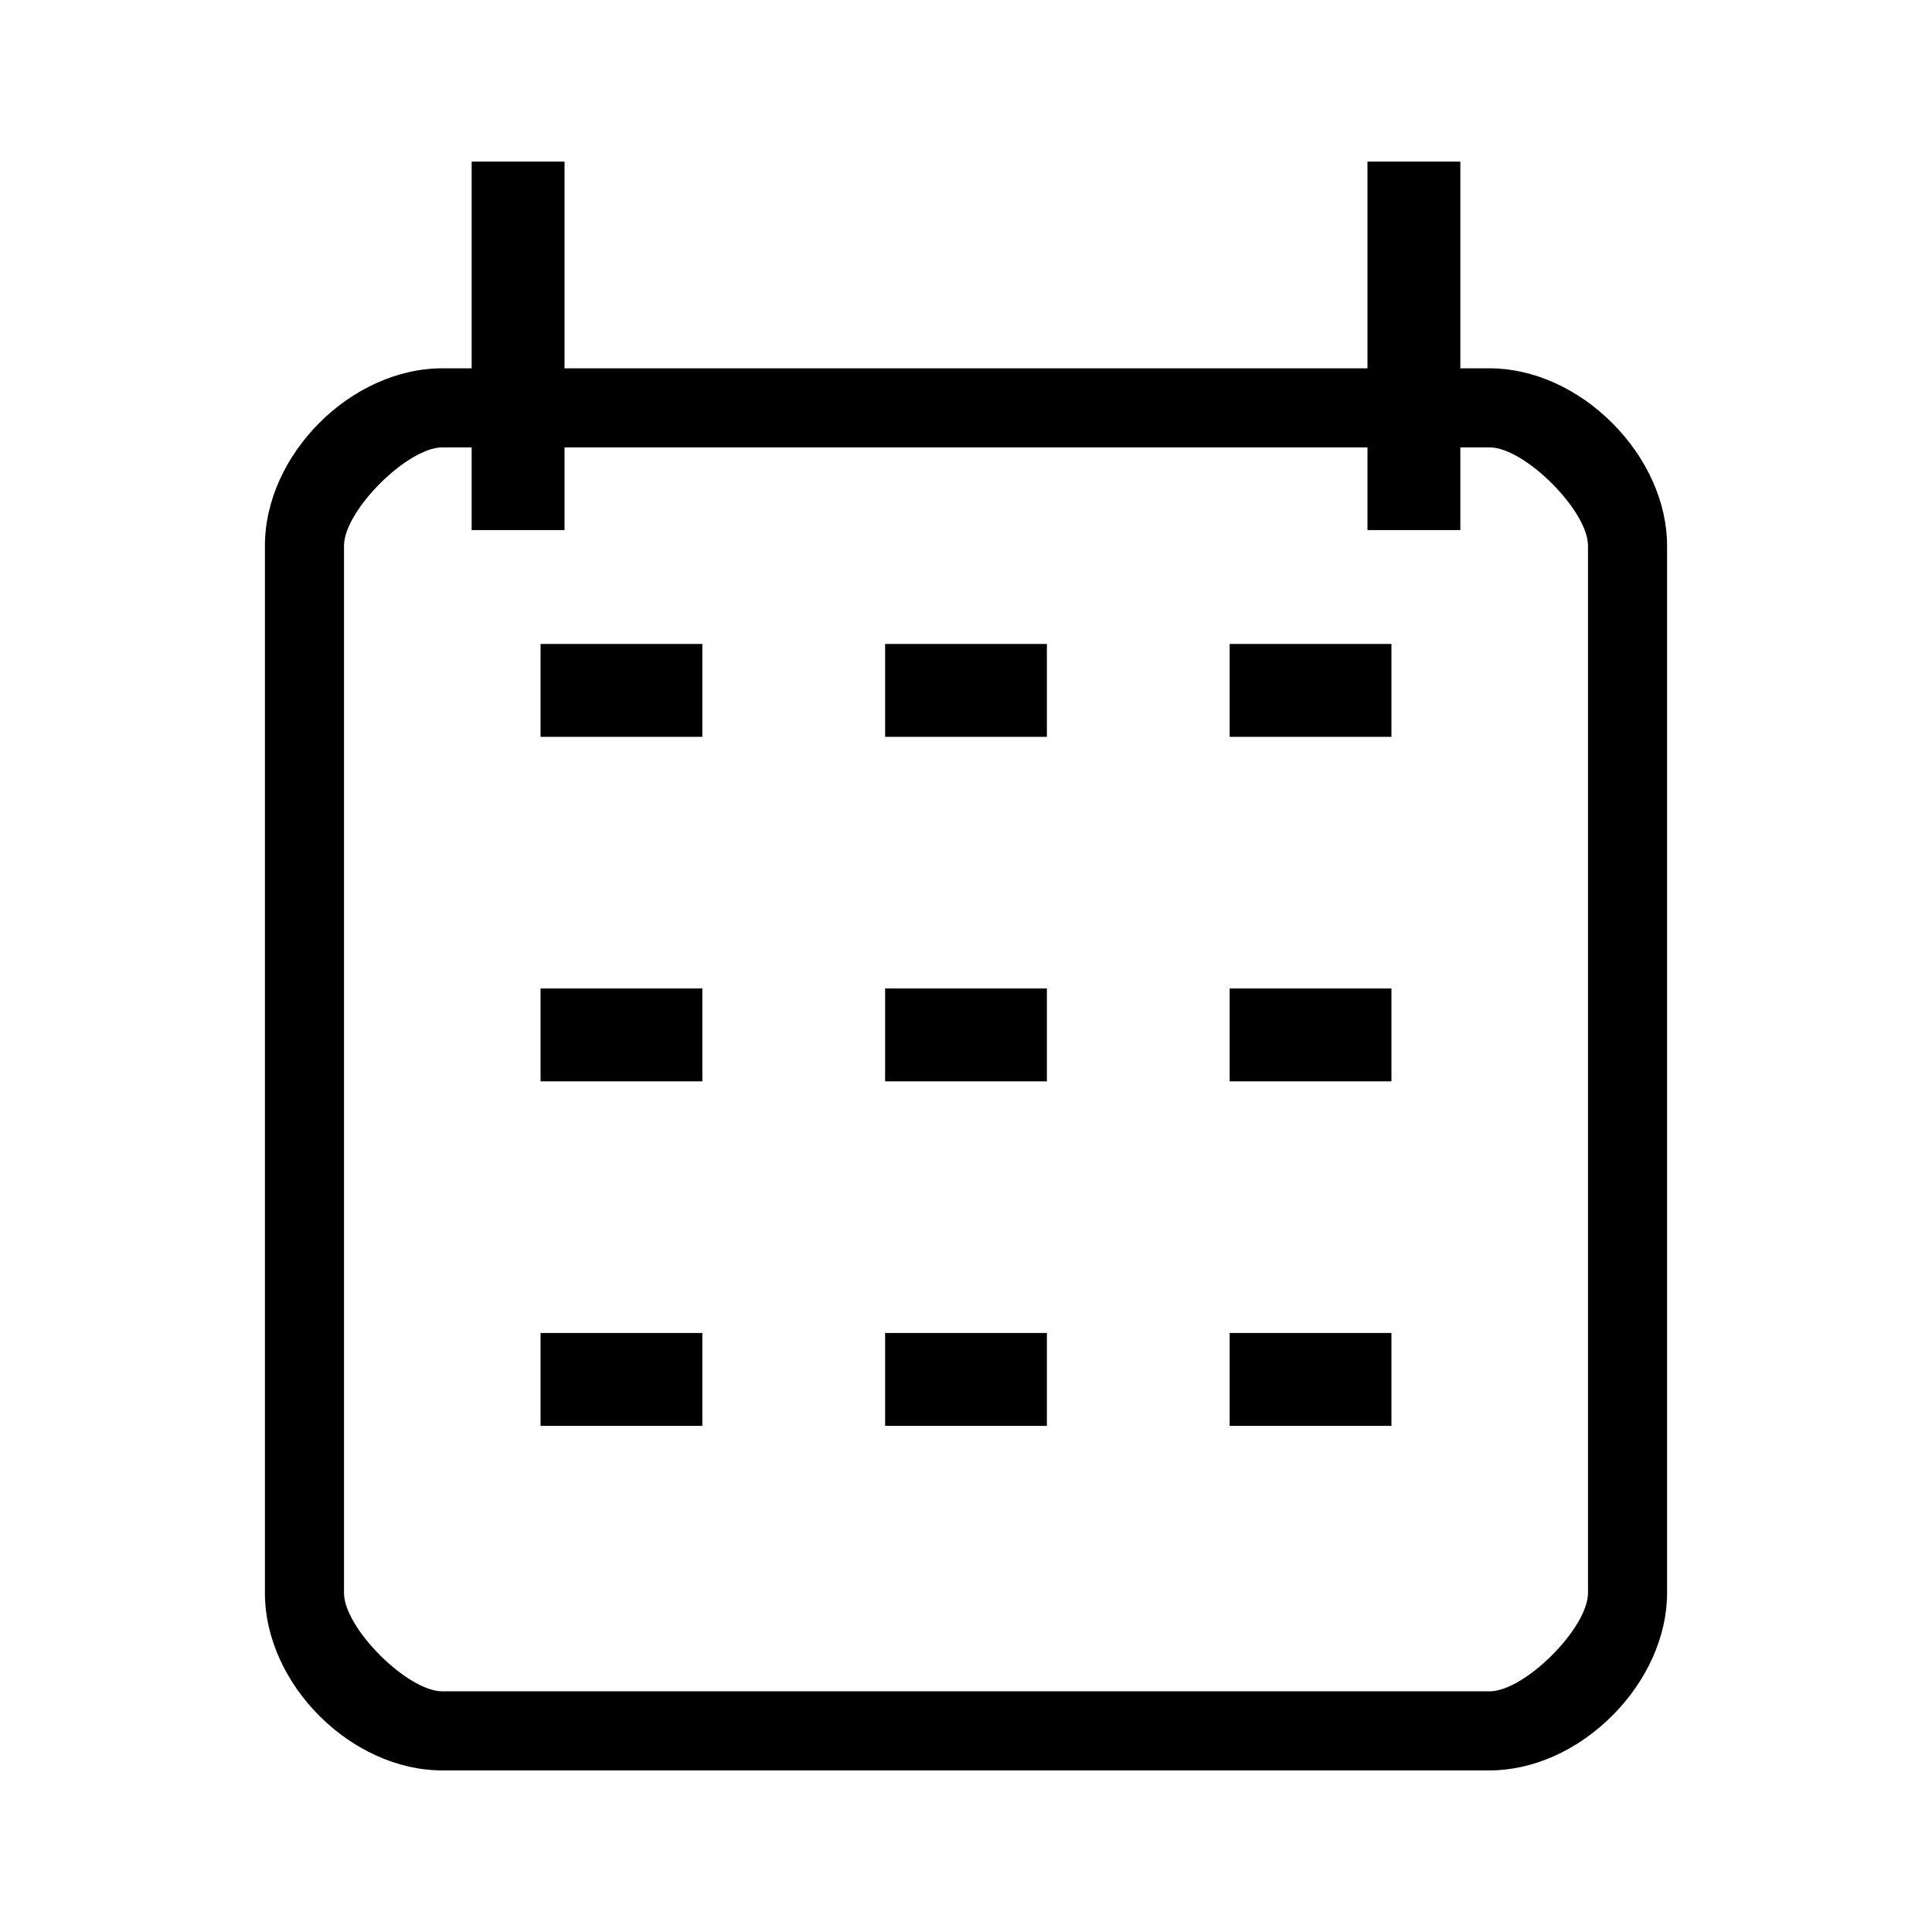
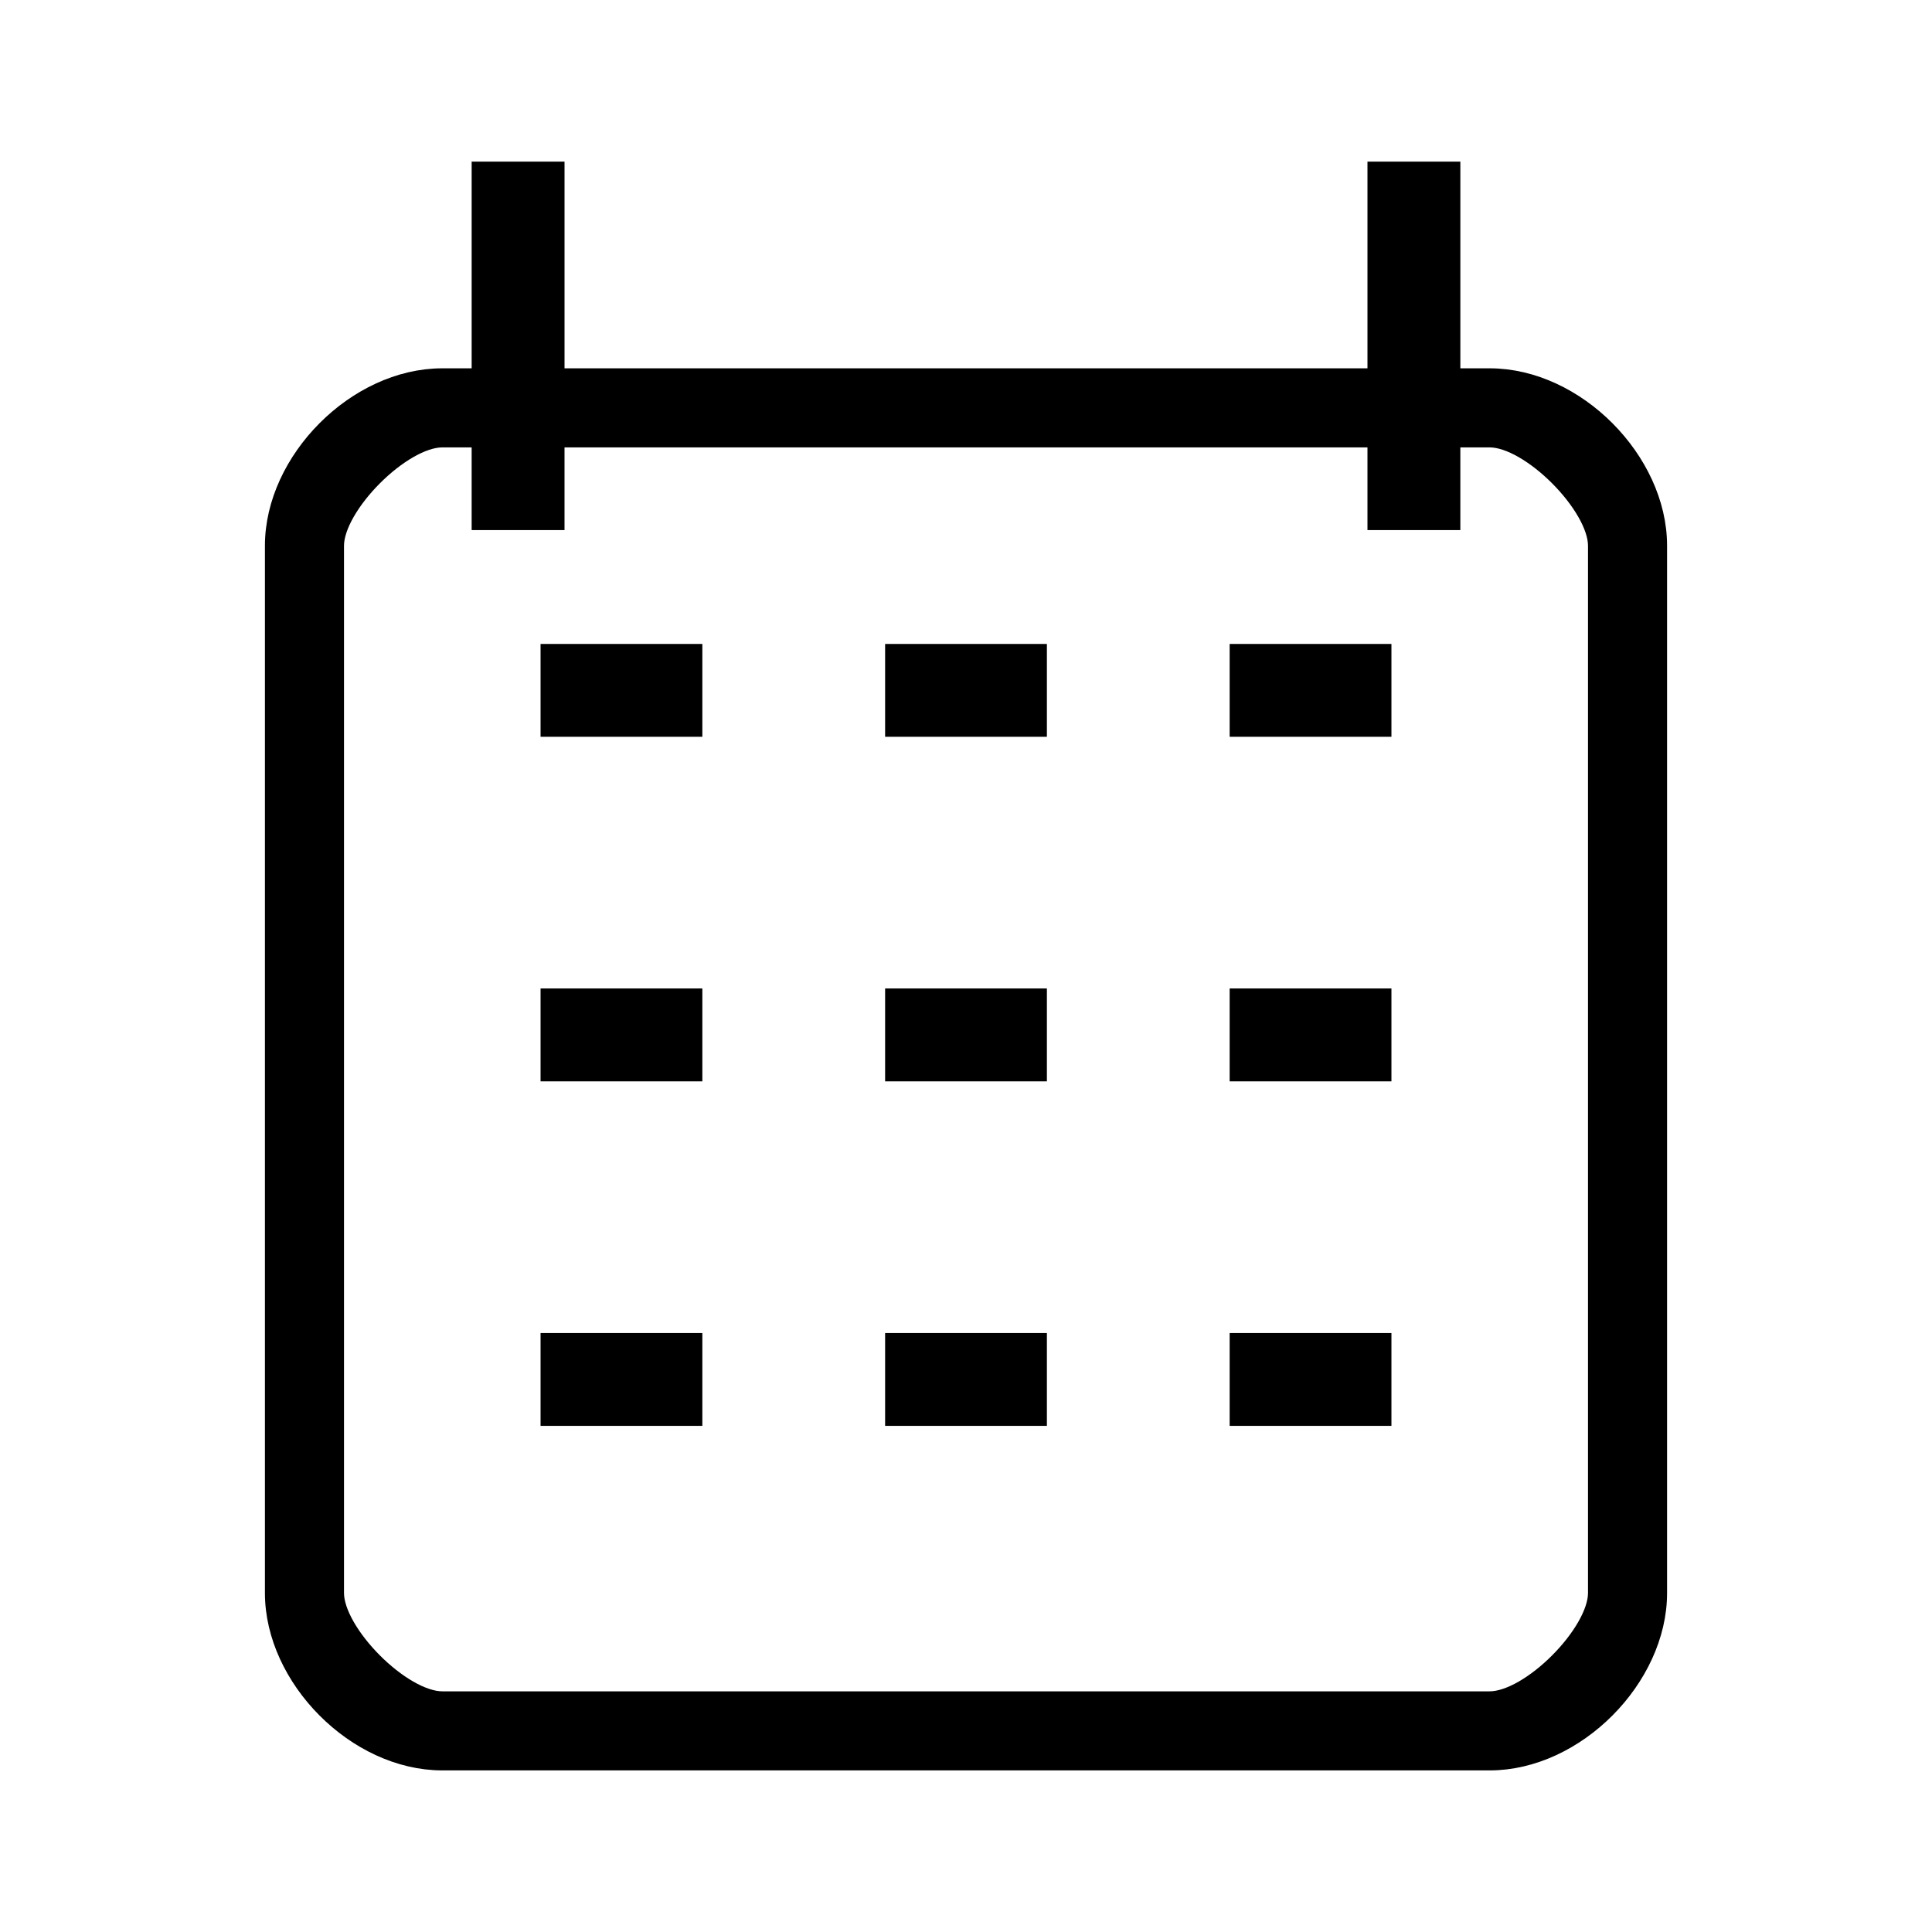
<svg xmlns="http://www.w3.org/2000/svg" version="1.1" id="图层_9" x="0px" y="0px" viewBox="0 0 512 512" enable-background="new 0 0 512 512" xml:space="preserve">
-   <g>
-     <path d="M329.047,283.391h36.523V265.13h-36.523V283.391z M237.739,283.391h36.523V265.13h-36.523V283.391z M146.43,283.391h36.523   V265.13H146.43V283.391z M329.047,374.696h36.523v-18.261h-36.523V374.696z M237.739,374.696h36.523v-18.261h-36.523V374.696z    M146.43,374.696h36.523v-18.261H146.43V374.696z M329.047,192.087h36.523v-18.261h-36.523V192.087z M237.739,192.087h36.523   v-18.261h-36.523V192.087z M146.43,192.087h36.523v-18.261H146.43V192.087z M424.011,422.176c0,11.02-18.03,29.219-29.23,29.219   H117.218c-11.199,0-29.229-18.199-29.229-29.219V144.607c0-11.021,18.03-29.219,29.229-29.219h10.95v21.917h18.261v-21.917h219.14   v21.917h18.262v-21.917h10.95c11.199,0,29.23,18.198,29.23,29.219L424.011,422.176L424.011,422.176z M394.782,100.782h-10.95V46   H365.57v54.782H146.43V46h-18.261v54.782h-10.95c-22.399,0-43.835,21.774-43.835,43.824v277.569   c0,22.05,21.436,43.824,43.835,43.824h277.563c22.381,0,43.835-21.774,43.835-43.824V144.607   C438.617,122.557,417.163,100.782,394.782,100.782z" />
-     <path d="M394.781,469.176H117.218c-24.164,0-47.01-22.841-47.01-47V144.607c0-24.159,22.846-47,47.01-47h7.774V42.824h24.613   v54.783h212.789V42.824h24.613v54.783h7.774c11.472,0,23.34,5.314,32.561,14.579c9.183,9.226,14.449,21.043,14.449,32.421v277.569   c0,11.378-5.267,23.195-14.449,32.421C418.121,463.862,406.253,469.176,394.781,469.176z M117.218,103.958   c-20.52,0-40.659,20.134-40.659,40.648v277.569c0,20.514,20.139,40.648,40.659,40.648h277.563c20.52,0,40.659-20.134,40.659-40.648   V144.607c0-9.711-4.592-19.896-12.599-27.941c-8.038-8.076-18.265-12.708-28.06-12.708h-14.126V49.176h-11.91v54.783H143.254   V49.176h-11.91v54.783H117.218z M394.782,454.571H117.218c-12.72,0-32.405-19.679-32.405-32.395V144.607   c0-12.716,19.685-32.395,32.405-32.395h14.126v21.917h11.91v-21.917h225.491v21.917h11.91v-21.917h14.126   c12.72,0,32.405,19.679,32.405,32.395l0,277.569C427.187,434.892,407.501,454.571,394.782,454.571z M117.218,118.563   c-9.252,0-26.053,16.794-26.053,26.043v277.569c0,9.249,16.801,26.043,26.053,26.043h277.563c9.253,0,26.054-16.794,26.054-26.043   h3.176h-3.176l0-277.569c0-9.249-16.801-26.043-26.054-26.043h-7.774v21.917h-24.613v-21.917H149.605v21.917h-24.613v-21.917   H117.218z M368.746,377.872h-42.875v-24.613h42.875V377.872z M332.222,371.521h30.172v-11.91h-30.172V371.521z M277.438,377.872   h-42.875v-24.613h42.875V377.872z M240.915,371.521h30.172v-11.91h-30.172V371.521z M186.129,377.872h-42.875v-24.613h42.875   V377.872z M149.605,371.521h30.172v-11.91h-30.172V371.521z M368.746,286.567h-42.875v-24.612h42.875V286.567z M332.222,280.215   h30.172v-11.909h-30.172V280.215z M277.438,286.567h-42.875v-24.612h42.875V286.567z M240.915,280.215h30.172v-11.909h-30.172   V280.215z M186.129,286.567h-42.875v-24.612h42.875V286.567z M149.605,280.215h30.172v-11.909h-30.172V280.215z M368.746,195.263   h-42.875V170.65h42.875V195.263z M332.222,188.911h30.172v-11.91h-30.172V188.911z M277.438,195.263h-42.875V170.65h42.875V195.263   z M240.915,188.911h30.172v-11.91h-30.172V188.911z M186.129,195.263h-42.875V170.65h42.875V195.263z M149.605,188.911h30.172   v-11.91h-30.172V188.911z" />
-   </g>
+   <path stroke="#000000" stroke-width="6.351" stroke-miterlimit="10" d="M329.047,283.391h36.523V265.13h-36.523V283.391z   M237.739,283.391h36.523V265.13h-36.523V283.391z M146.43,283.391h36.523V265.13H146.43V283.391z M329.047,374.696h36.523v-18.261  h-36.523V374.696z M237.739,374.696h36.523v-18.261h-36.523V374.696z M146.43,374.696h36.523v-18.261H146.43V374.696z   M329.047,192.087h36.523v-18.261h-36.523V192.087z M237.739,192.087h36.523v-18.261h-36.523V192.087z M146.43,192.087h36.523  v-18.261H146.43V192.087z M424.011,422.176c0,11.02-18.03,29.219-29.23,29.219H117.218c-11.199,0-29.229-18.199-29.229-29.219  V144.607c0-11.021,18.03-29.219,29.229-29.219h10.95v21.917h18.261v-21.917h219.14v21.917h18.262v-21.917h10.95  c11.199,0,29.23,18.198,29.23,29.219L424.011,422.176L424.011,422.176z M394.782,100.782h-10.95V46H365.57v54.782H146.43V46h-18.261  v54.782h-10.95c-22.399,0-43.835,21.774-43.835,43.824v277.569c0,22.05,21.436,43.824,43.835,43.824h277.563  c22.381,0,43.835-21.774,43.835-43.824V144.607C438.617,122.557,417.163,100.782,394.782,100.782z" />
</svg>
